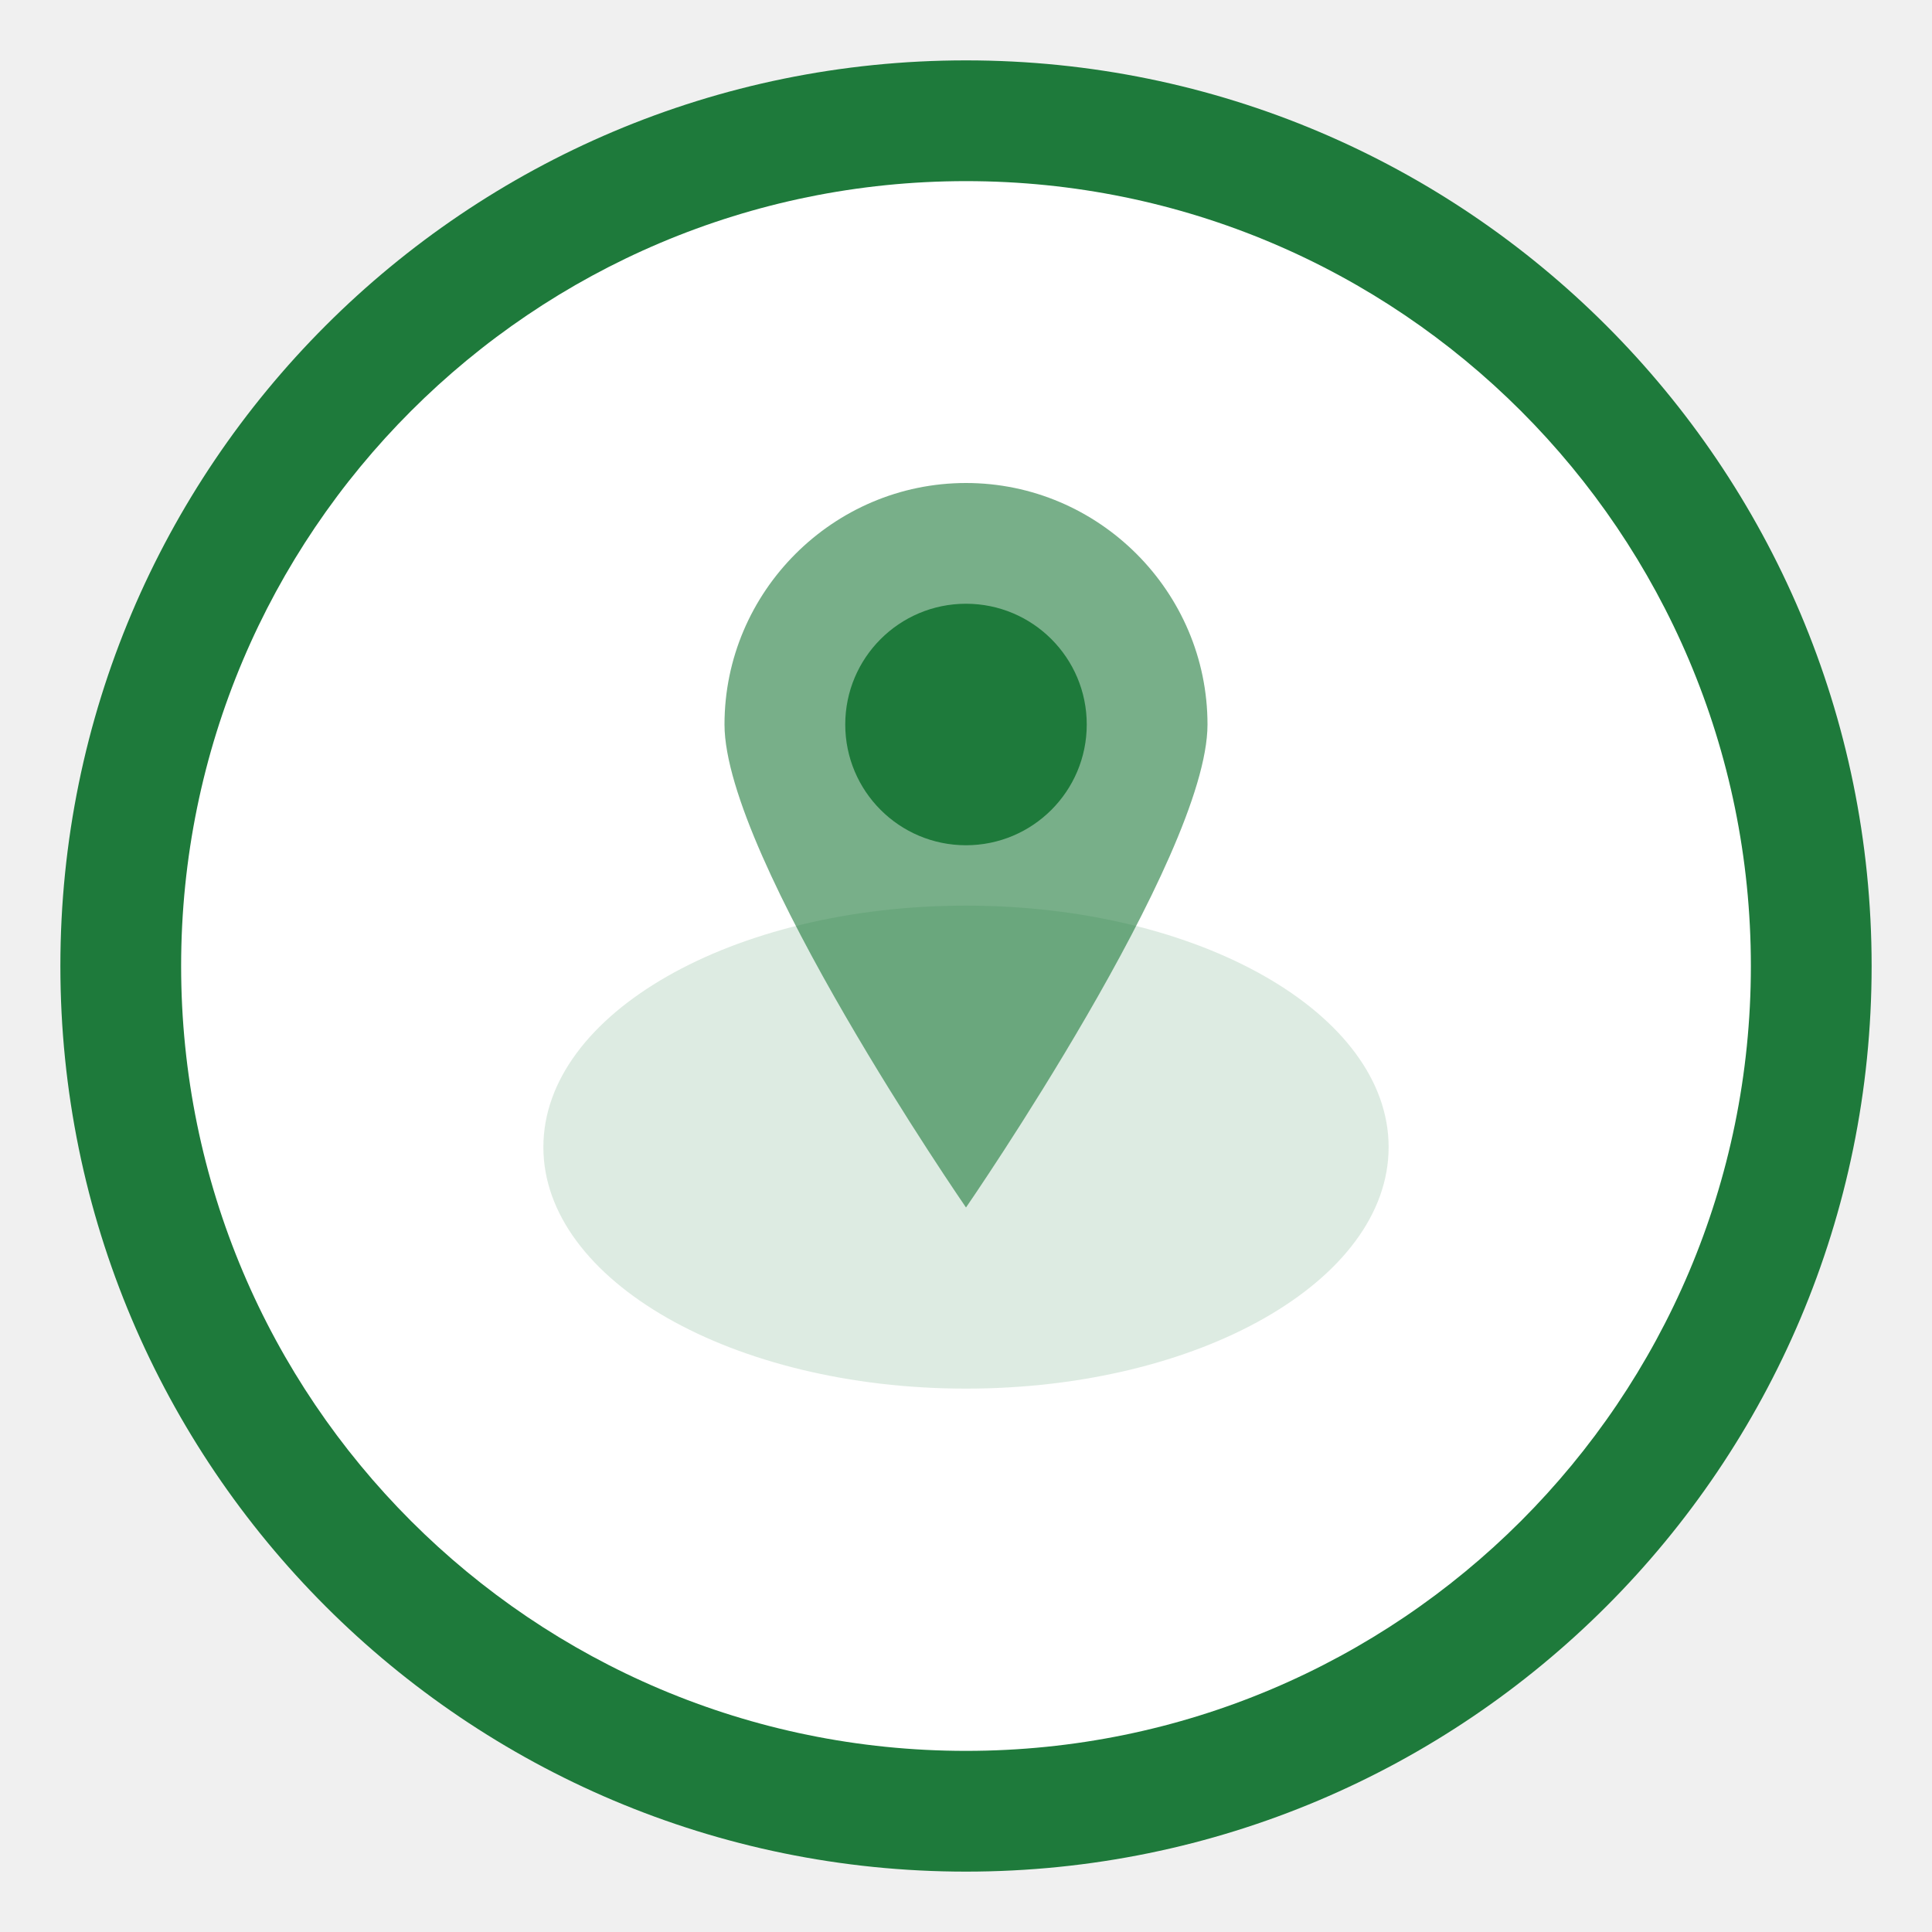
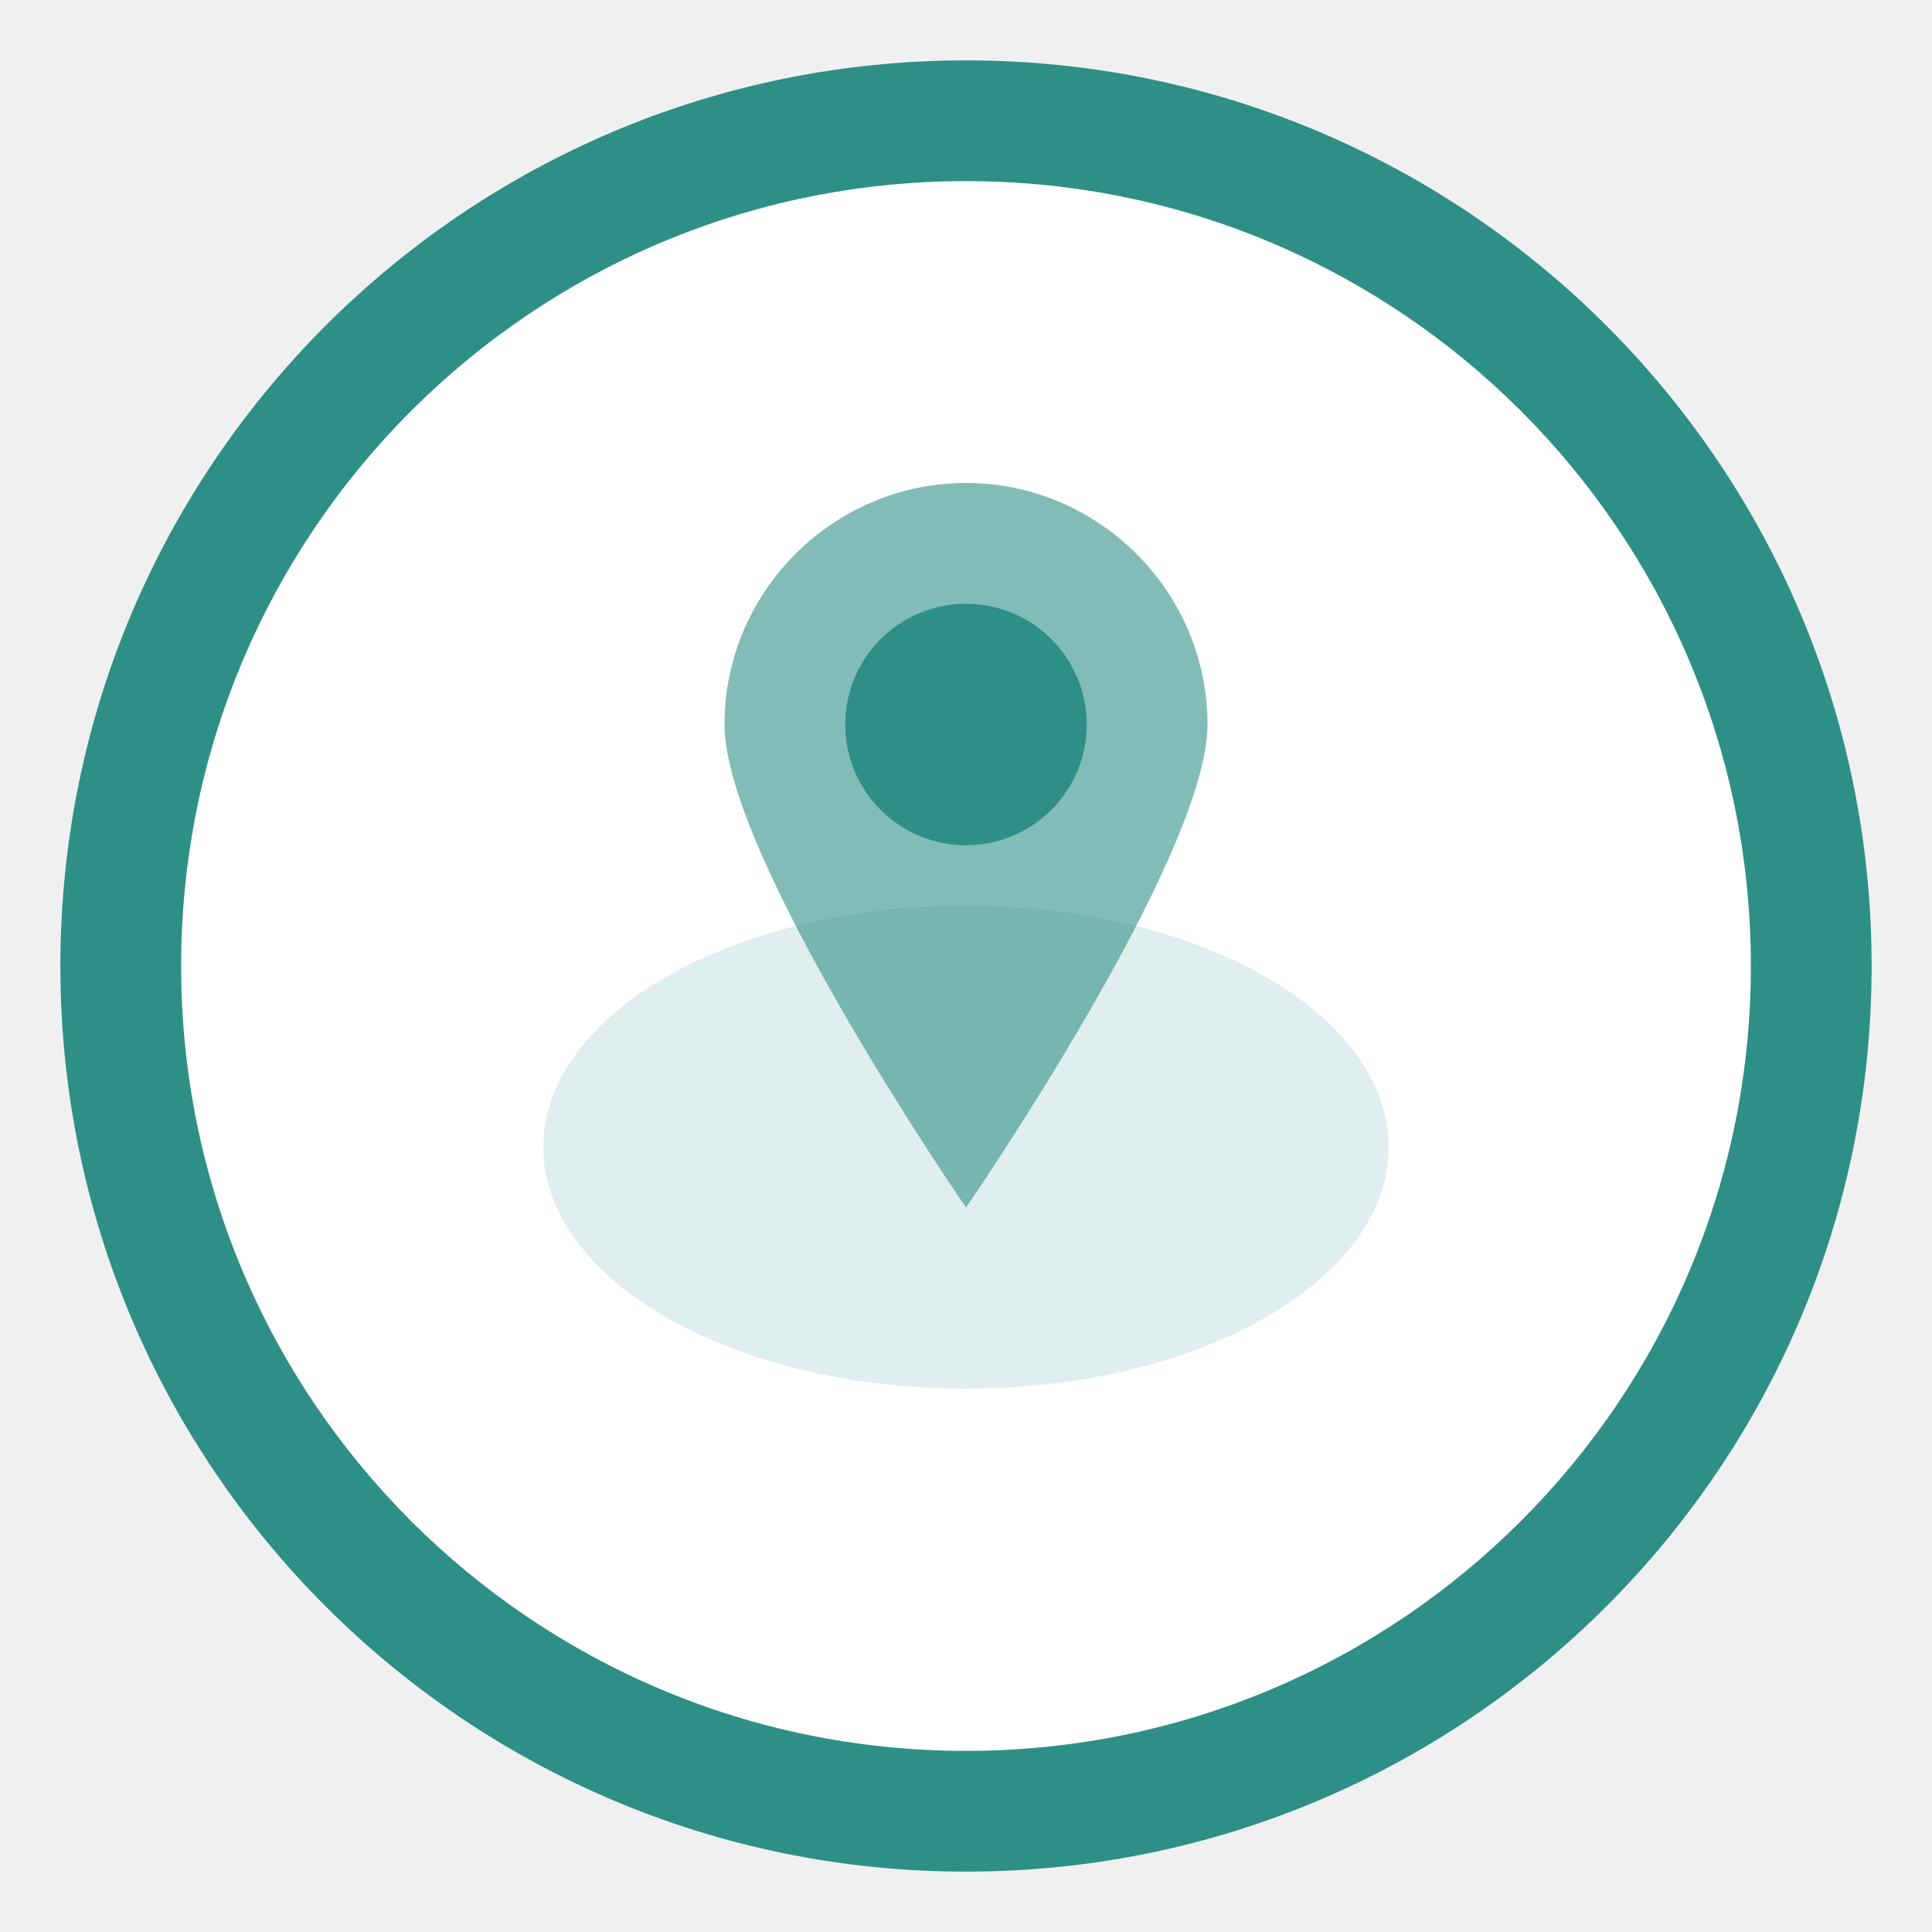
<svg xmlns="http://www.w3.org/2000/svg" viewBox="0 0 32 32">
-   <circle cx="16" cy="16" r="15" fill="#1E7A3B" />
+   <circle cx="16" cy="16" r="15" fill="#2e8f87" />
  <circle cx="16" cy="16" r="13" fill="white" />
-   <ellipse cx="16" cy="19" rx="7" ry="4" fill="#1E7A3B" opacity="0.15" />
-   <path d="M16 8c-2.2 0-4 1.8-4 4 0 2.2 4 8 4 8s4-5.8 4-8c0-2.2-1.8-4-4-4z" fill="#1E7A3B" opacity="0.6" />
-   <circle cx="16" cy="12" r="2" fill="#1E7A3B" />
+   <ellipse cx="16" cy="19" rx="7" ry="4" fill="#2e8f87" opacity="0.15" />
+   <path d="M16 8c-2.2 0-4 1.8-4 4 0 2.2 4 8 4 8s4-5.8 4-8c0-2.2-1.8-4-4-4z" fill="#2e8f87" opacity="0.6" />
+   <circle cx="16" cy="12" r="2" fill="#2e8f87" />
</svg>
